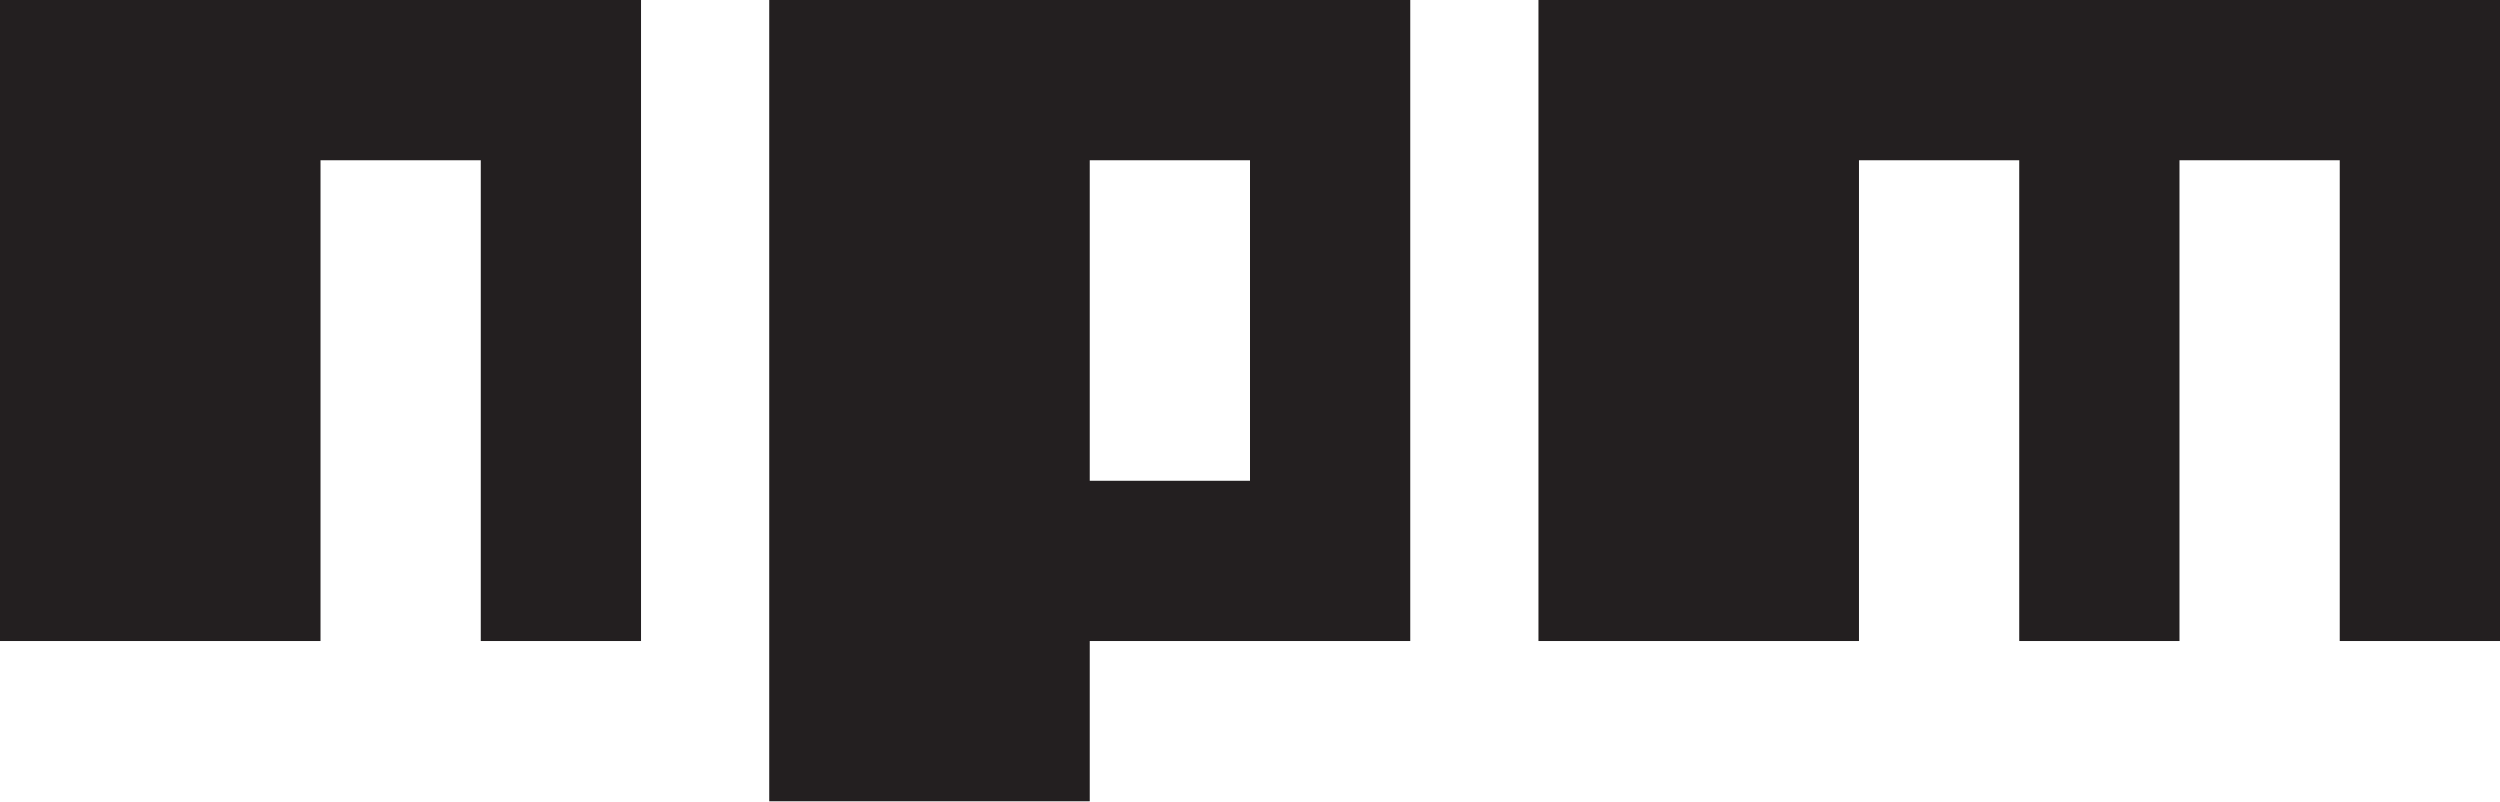
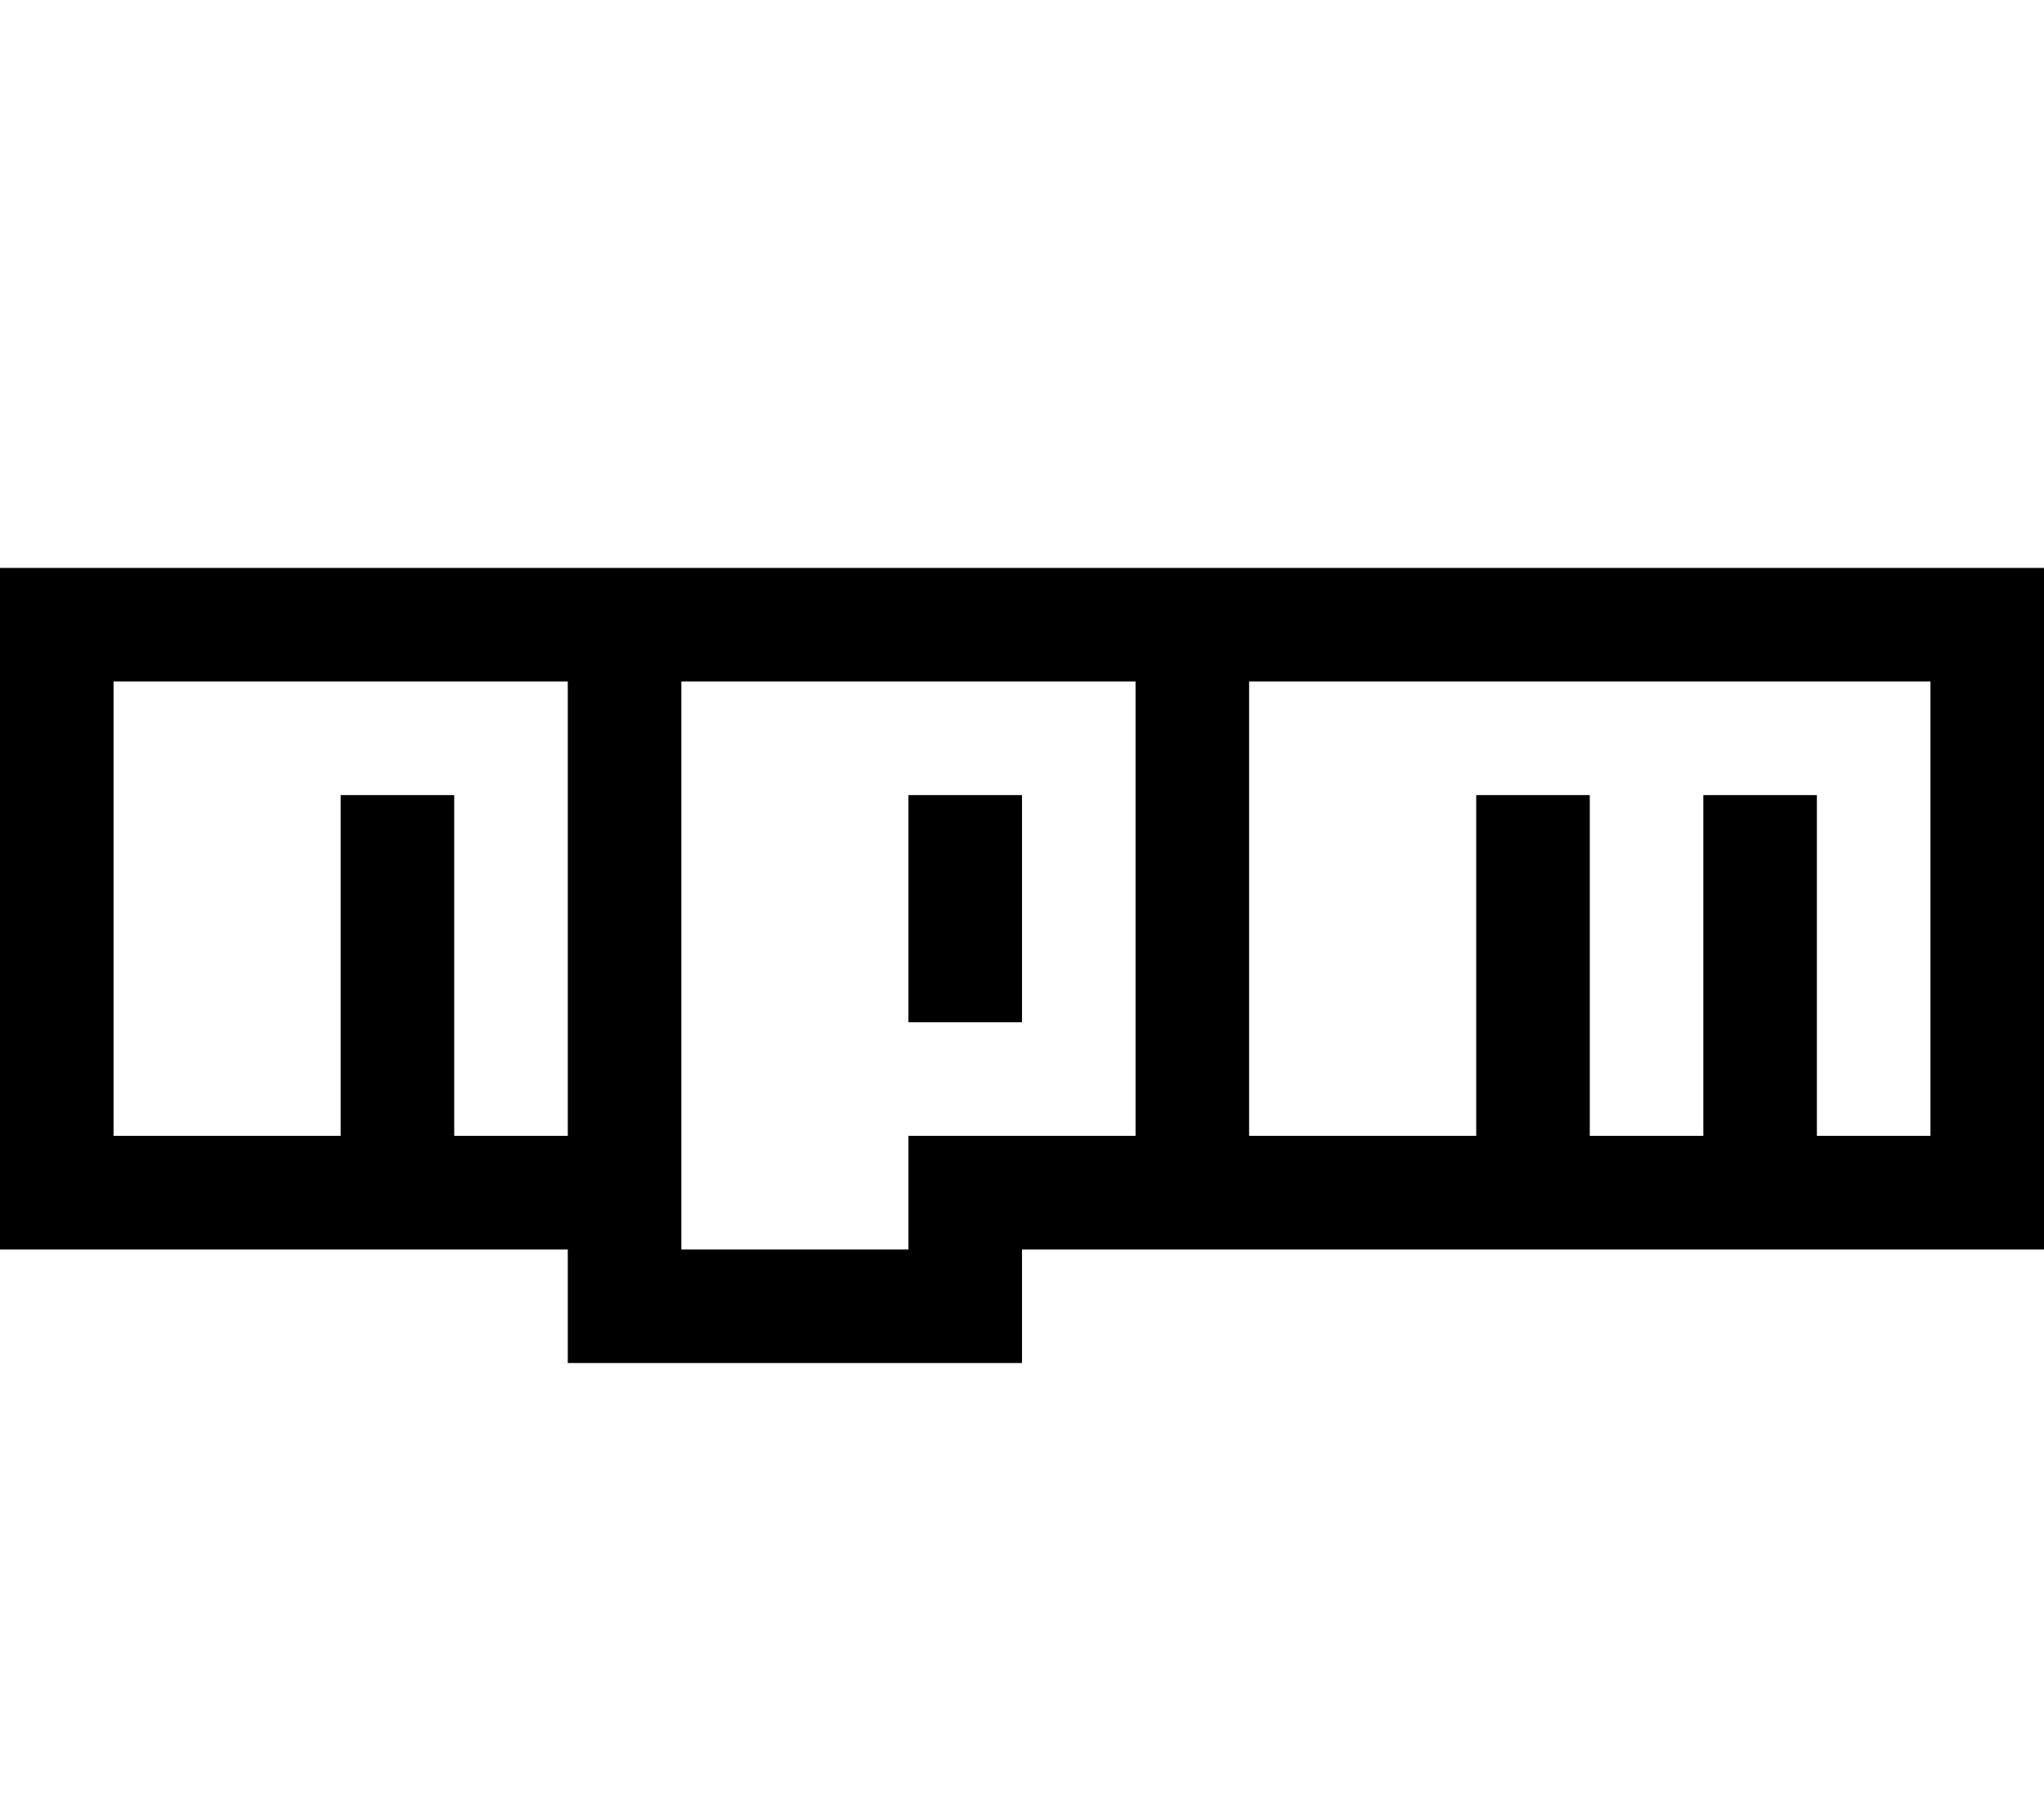
- <svg viewBox="0 0 780 250" class=" w-1/3 m-auto" aria-hidden="true">
-   <path fill="#231F20" class="dark:fill-white" d="M240,250h100v-50h100V0H240V250z M340,50h50v100h-50V50z M480,0v200h100V50h50v150h50V50h50v150h50V0H480z M0,200h100V50h50v150h50V0H0V200z" />
+ <svg xmlns="http://www.w3.org/2000/svg" aria-hidden="true" class="pointer-events-none" viewBox="0 0 576 512">
+   <path class="pointer-events-none dark:fill-white" d="M288 288h-32v-64h32v64zm288-128v192H288v32H160v-32H0V160h576zm-416 32H32v128h64v-96h32v96h32V192zm160 0H192v160h64v-32h64V192zm224 0H352v128h64v-96h32v96h32v-96h32v96h32V192z" />
</svg>
